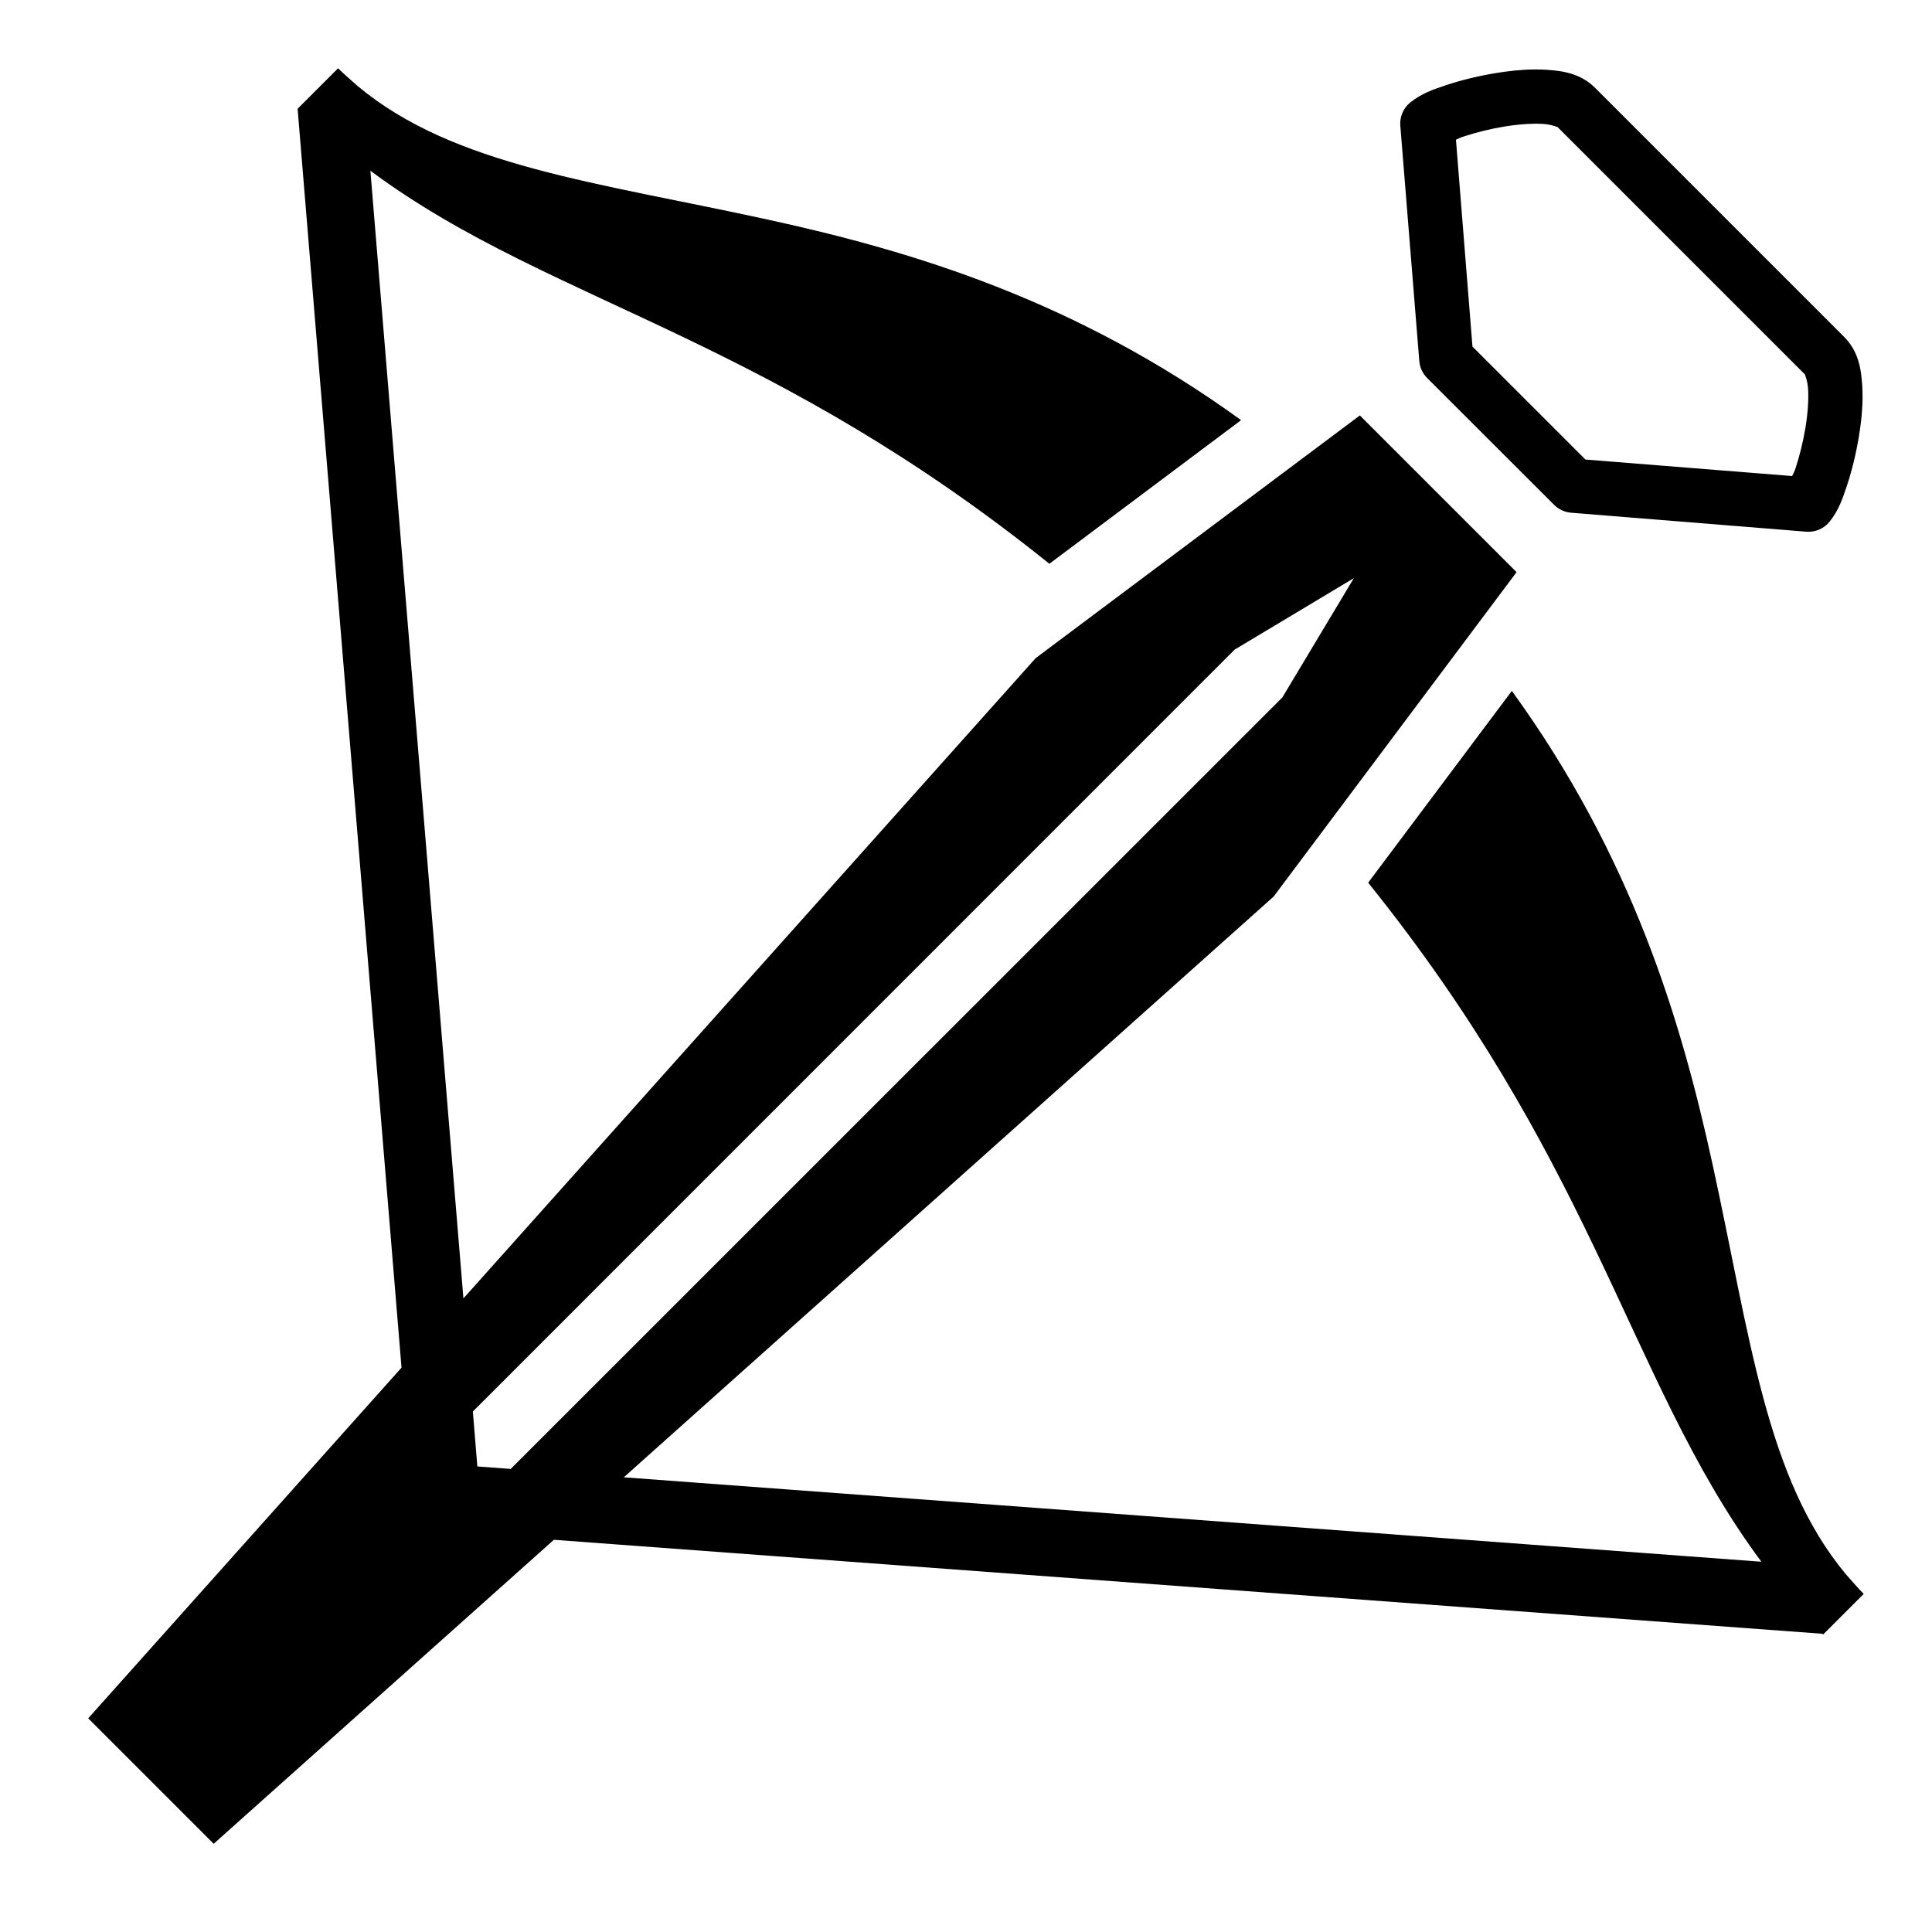
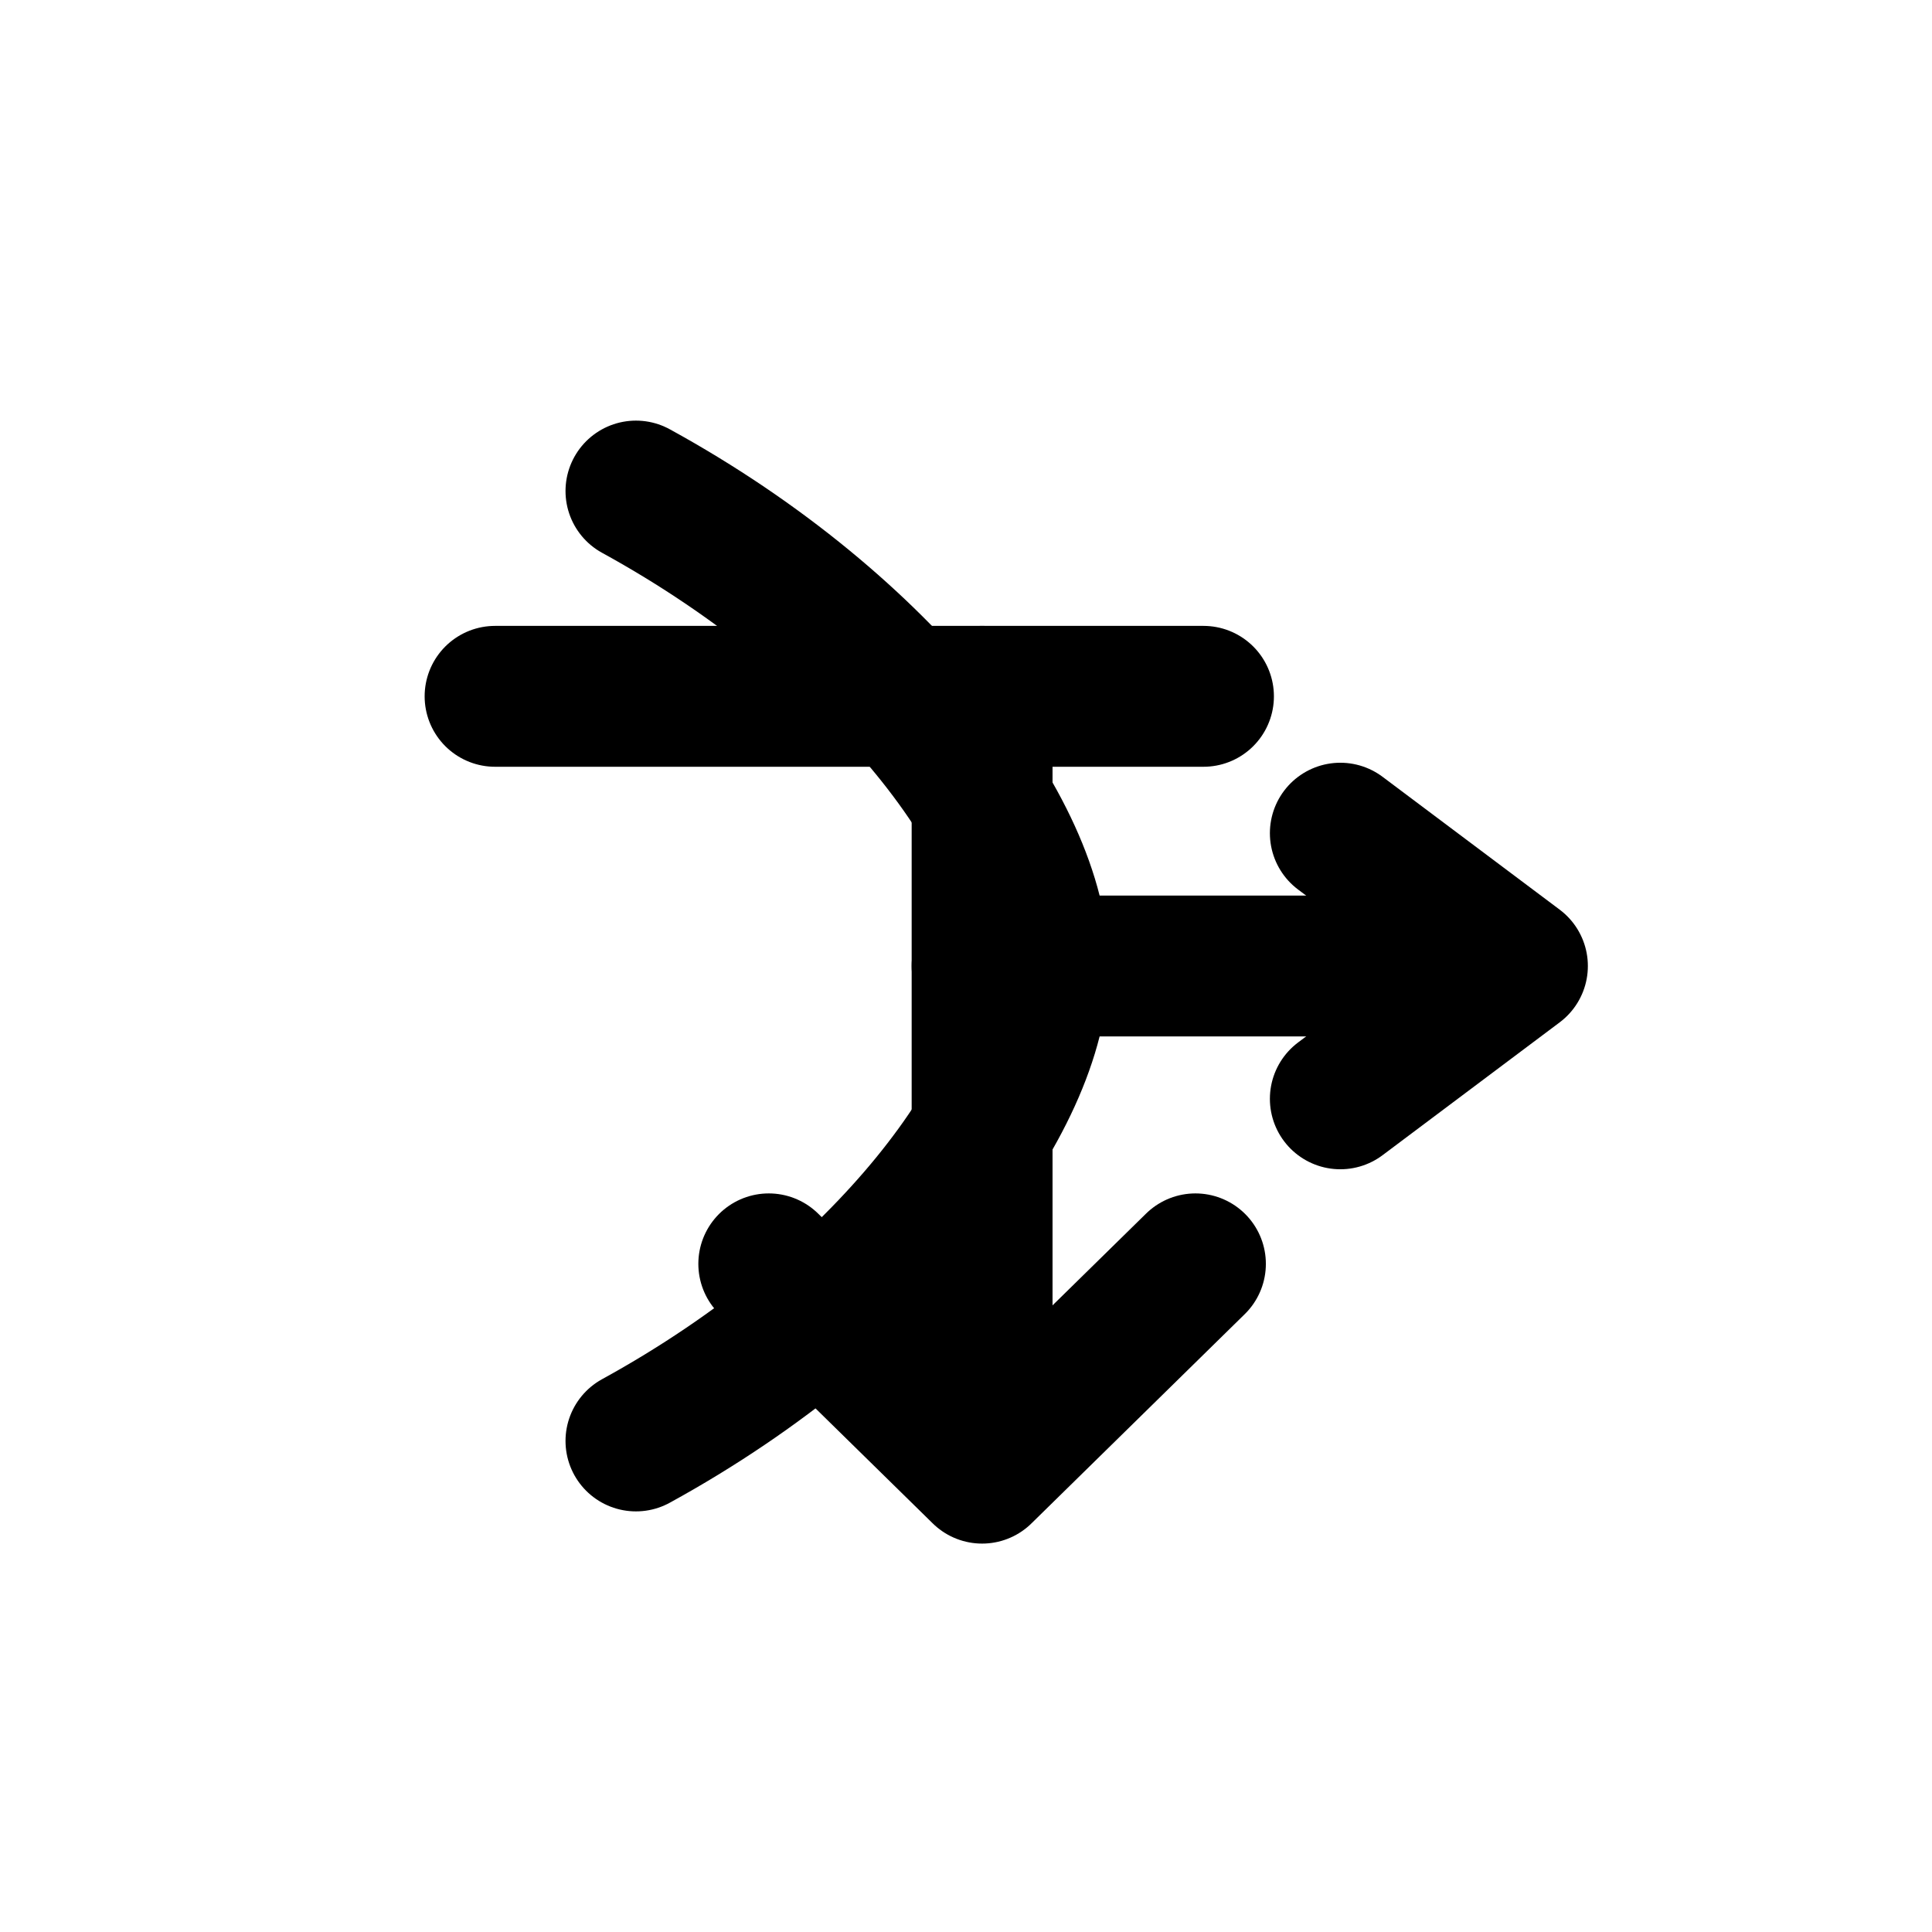
- <svg xmlns="http://www.w3.org/2000/svg" viewBox="0 0 512 512">
-   <path fill="currentColor" d="M89.594 18.094l-10.75 10.75.03.03 27.532 333.563-83.03 92.938 33.25 33.25 90.155-80.563 336.19 24.907c.06.062.124.124.186.186l.156-.156h.032v-.03l10.562-10.564c-1.676-1.676-3.122-3.437-4.687-5.156-21.332-25.55-25.416-63.24-35.47-109.125-8.323-37.99-21.225-81.042-53.094-125.03l-38.062 50.81c.005.008-.005.026 0 .032 28.988 36.074 46.027 67.766 59.72 96.25 15.017 31.247 26.122 59 44.467 83.688L165.314 391.5 337.53 237.594l64.376-85.97-41.53-41.53-85.907 64.312L122.81 344.094 98.156 45.25c24.68 18.33 52.425 29.426 83.656 44.438 28.49 13.693 60.2 30.72 96.282 59.718l50.812-38.062c-43.99-31.86-87.04-44.736-125.03-53.063C157.987 48.224 120.3 44.113 94.75 22.78c-1.72-1.564-3.48-3.01-5.156-4.686zm317.03.312c-3.385.028-6.862.406-10.28.97-4.558.75-8.992 1.837-12.813 3.093-3.82 1.254-6.776 2.302-9.717 4.624a7.184 7.184 0 0 0-2.72 6.187l5.032 62.345a7.184 7.184 0 0 0 2.063 4.53l33.656 33.626a7.184 7.184 0 0 0 4.5 2.095l62.344 5.03a7.184 7.184 0 0 0 6.218-2.718c2.335-2.944 3.367-5.895 4.625-9.718 1.26-3.824 2.343-8.255 3.095-12.814.752-4.56 1.18-9.198.875-13.625-.305-4.425-1.012-8.99-4.844-12.81L422.78 23.343c-3.822-3.824-8.384-4.54-12.81-4.844-1.108-.076-2.216-.103-3.345-.094zm.126 14.375c.8-.006 1.563.016 2.25.064 2.404.165 3.74.915 3.72.78l65.655 65.657c-.138-.023.616 1.318.78 3.72.19 2.746-.062 6.526-.686 10.313-.626 3.786-1.595 7.62-2.595 10.656-.412 1.25-.524 1.272-.938 2.186l-54.78-4.375-29.938-29.936-4.376-54.813c.913-.41.94-.495 2.187-.905 3.037-.998 6.872-1.97 10.658-2.594 2.84-.466 5.662-.728 8.062-.75zm-47.97 120.44l-18.936 31.593-204.5 204.468-8.844-.655-1.188-14.563 201.875-201.906 31.594-18.937z" />
+ <svg xmlns="http://www.w3.org/2000/svg" width="24" height="24" viewBox="0 0 24 24" fill="none">
+   <path d="M6.15 8.65h8.8" stroke="currentColor" stroke-width="1.75" stroke-linecap="round" stroke-linejoin="round" />
+   <path d="M7.9 6.1c3.1 1.7 5 4.25 5 5.9s-1.9 4.2-5 5.9" stroke="currentColor" stroke-width="1.75" stroke-linecap="round" stroke-linejoin="round" />
+   <path d="M12.2 8.65v9.1" stroke="currentColor" stroke-width="1.75" stroke-linecap="round" stroke-linejoin="round" />
+   <path d="M12.2 12h6.45" stroke="currentColor" stroke-width="1.75" stroke-linecap="round" stroke-linejoin="round" />
+   <path d="M16.65 10.35 18.85 12 16.65 13.65" stroke="currentColor" stroke-width="1.75" stroke-linecap="round" stroke-linejoin="round" />
+   <path d="M9.55 15.7 12.2 18.3 14.85 15.7" stroke="currentColor" stroke-width="1.75" stroke-linecap="round" stroke-linejoin="round" />
</svg>
